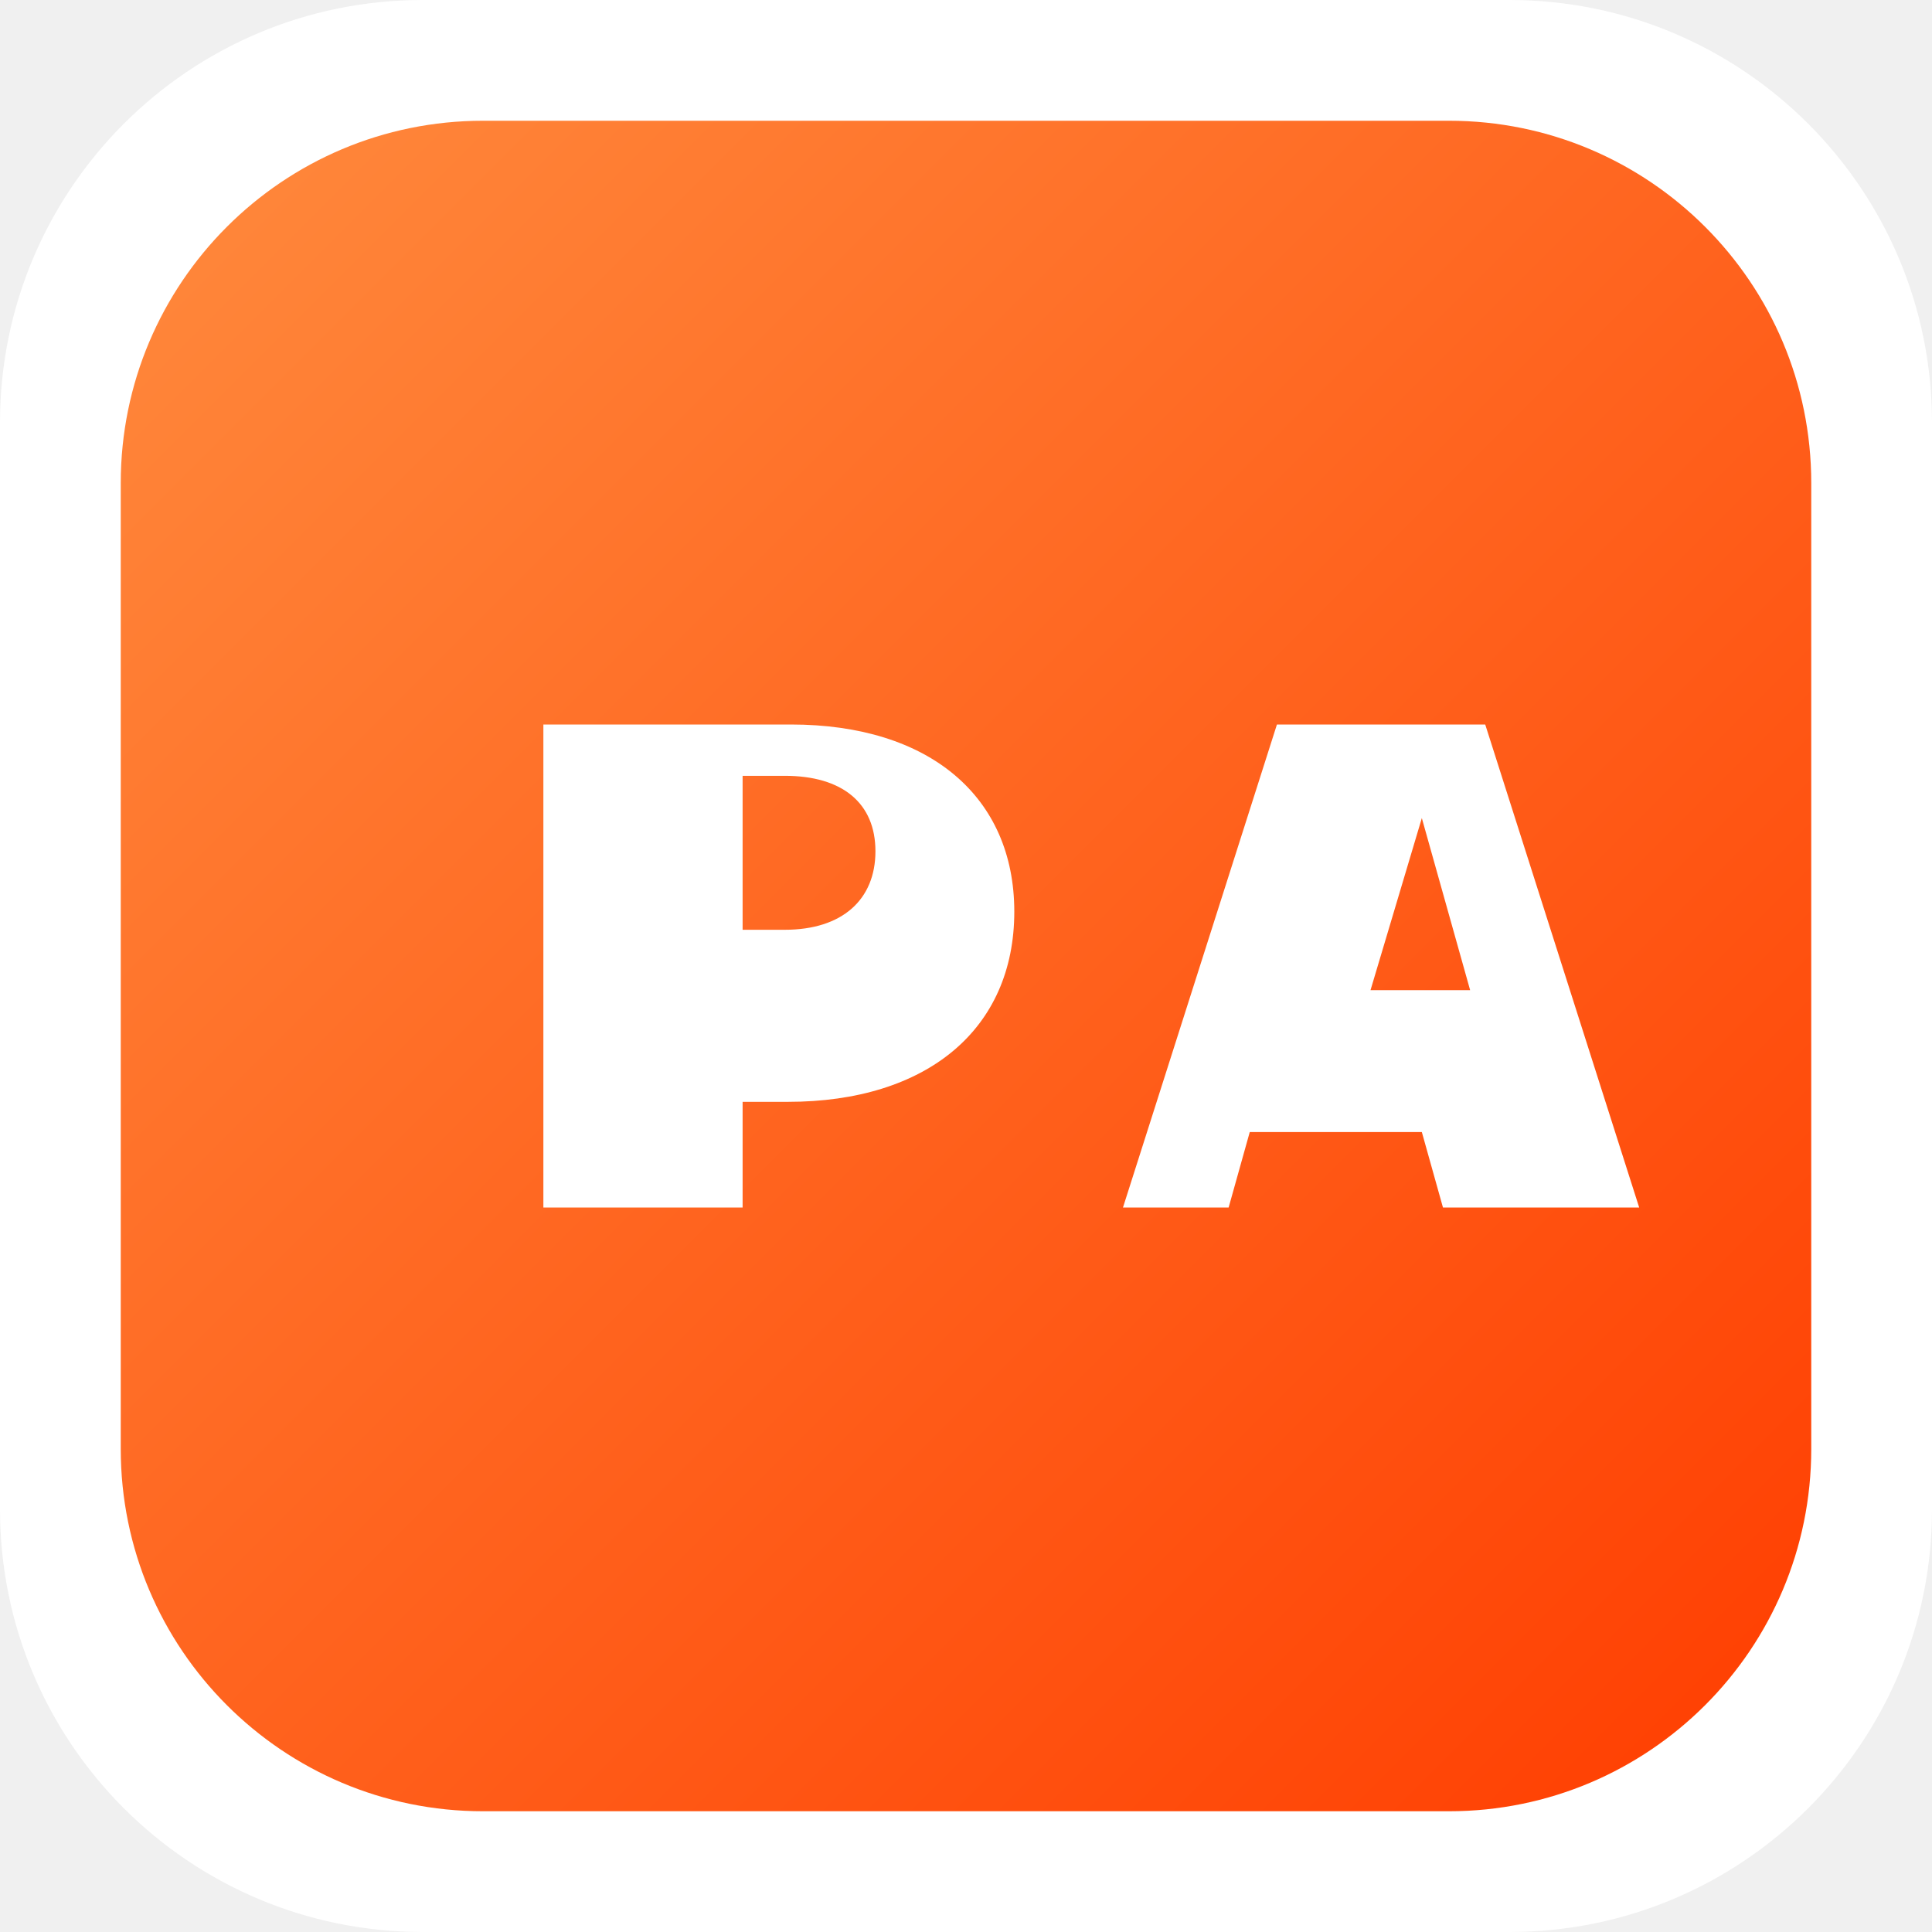
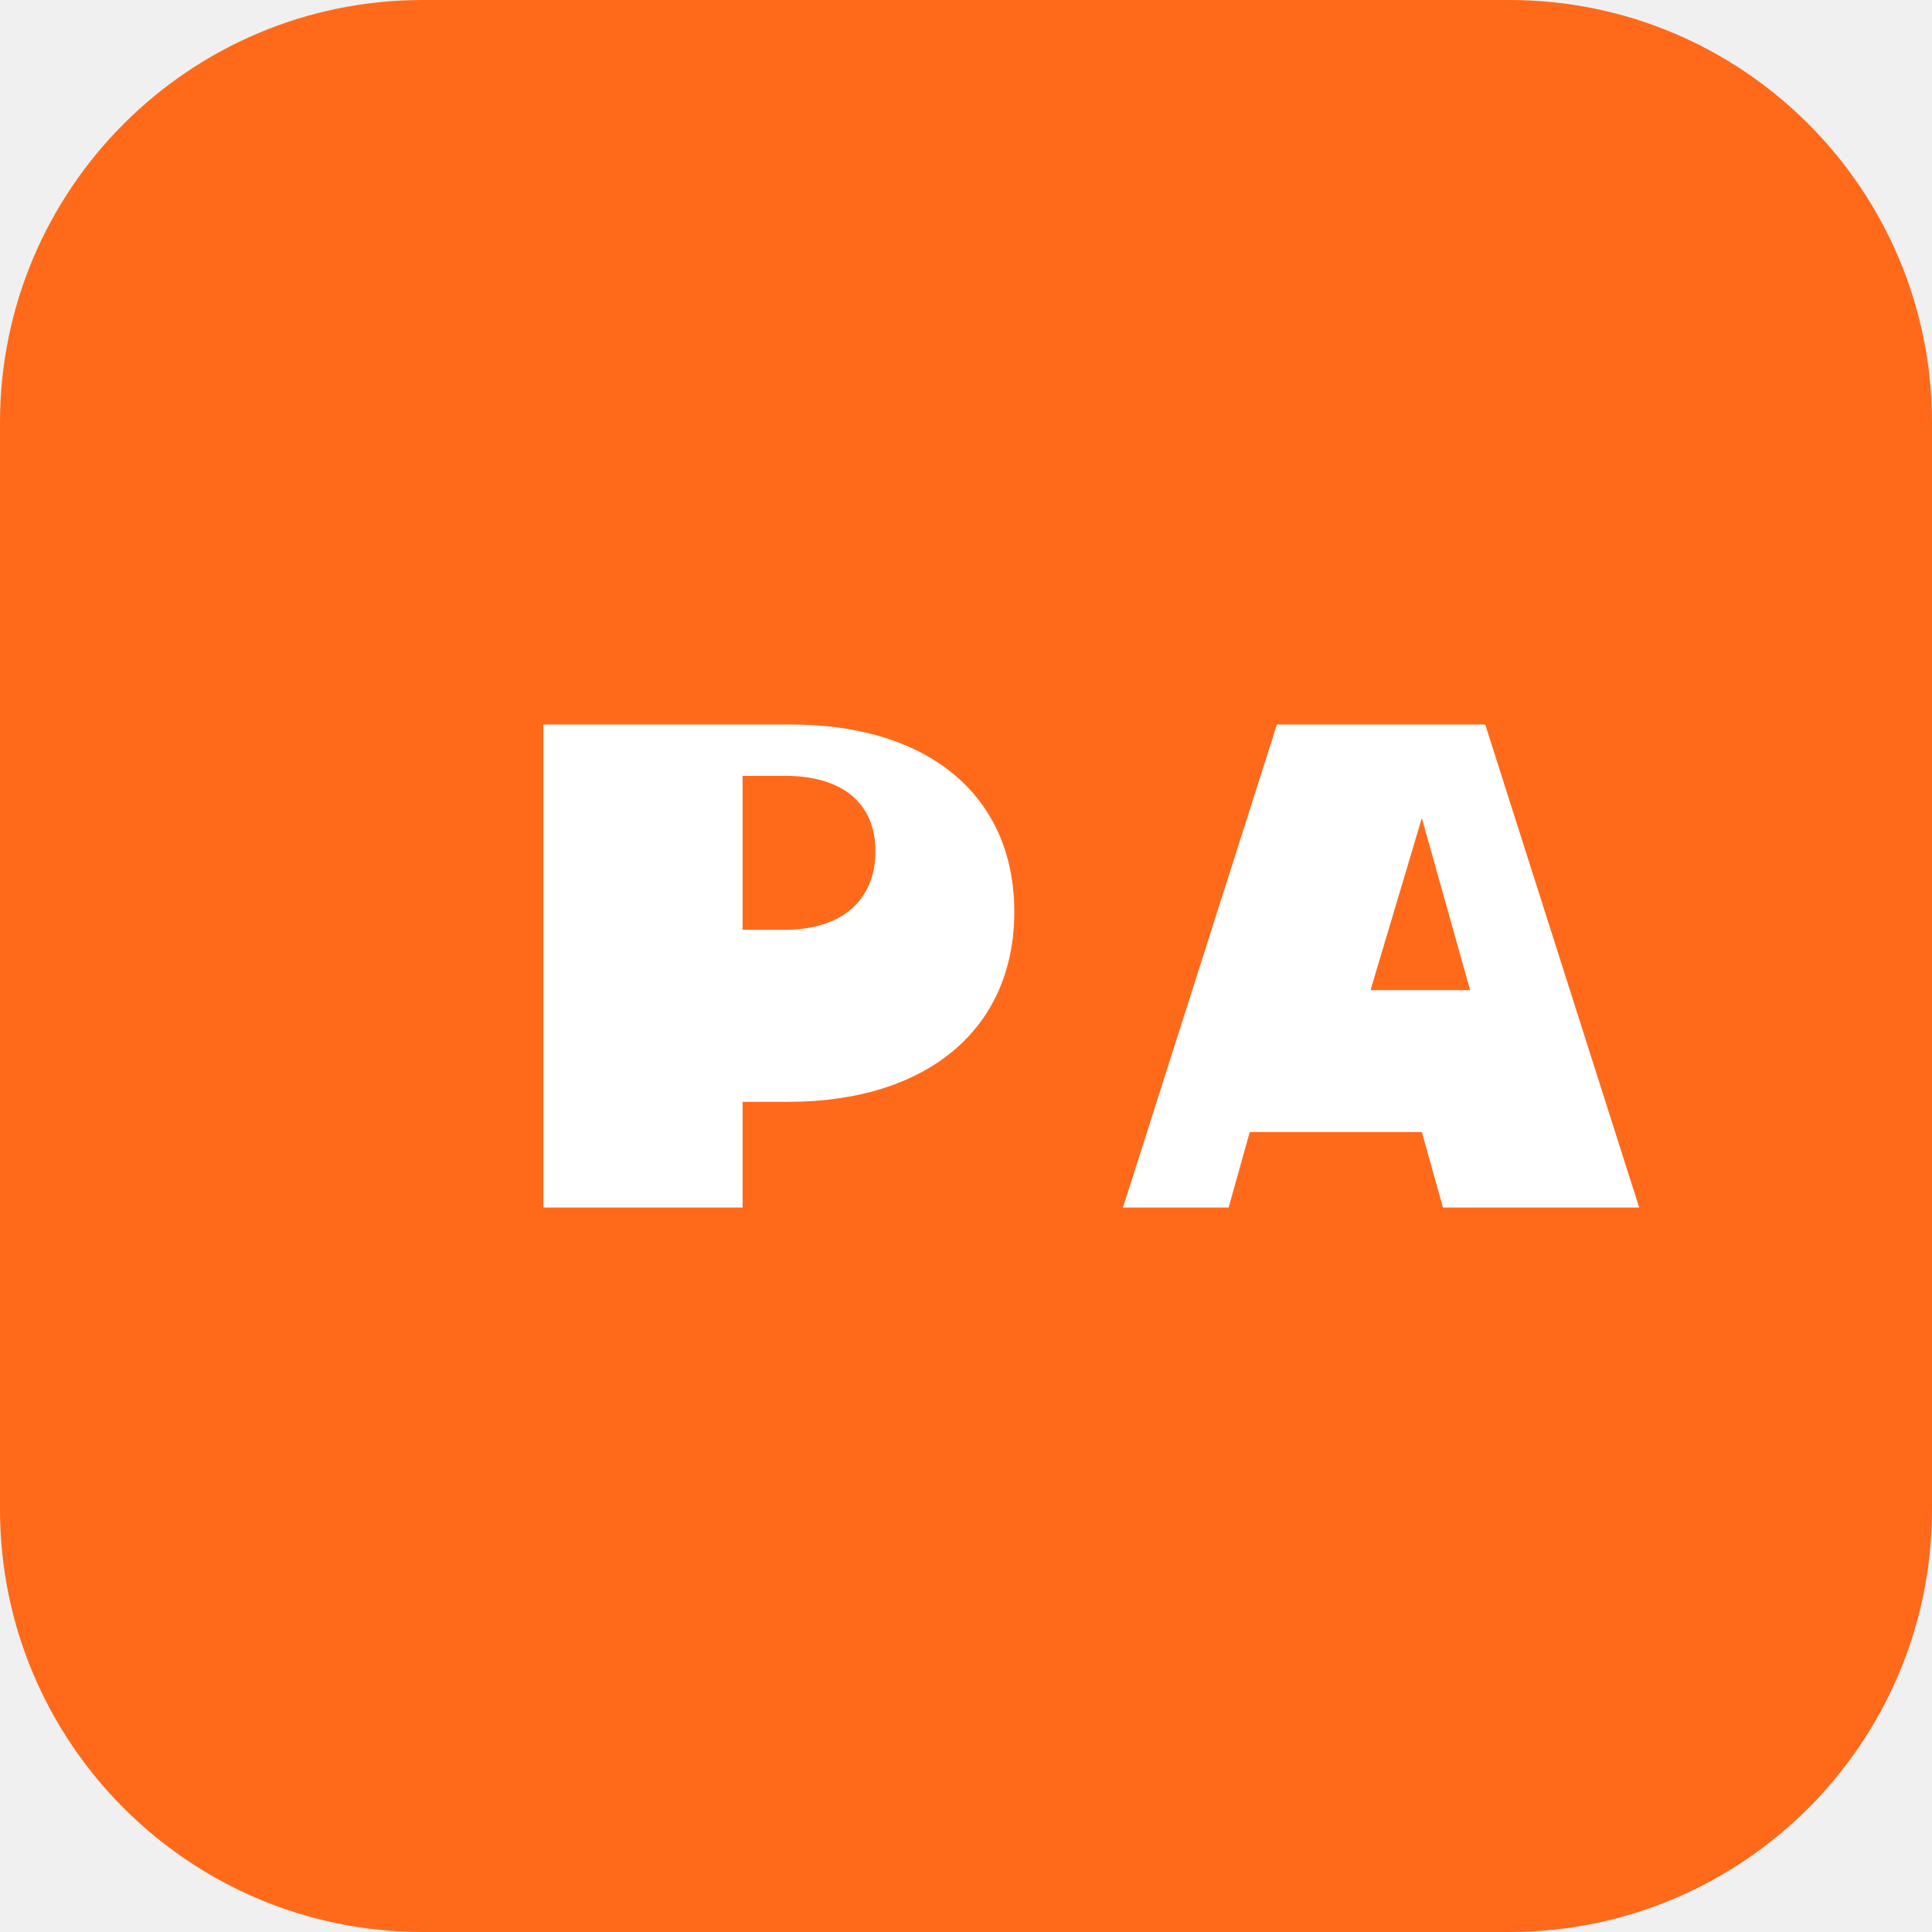
<svg xmlns="http://www.w3.org/2000/svg" viewBox="0 0 64 64" role="img" aria-label="SmartHub">
-   <defs>
-     <linearGradient id="g" x1="0" y1="0" x2="1" y2="1">
-       <stop offset="0%" stop-color="#ff8a3d" />
-       <stop offset="100%" stop-color="#ff3d00" />
-     </linearGradient>
-   </defs>
-   <rect width="64" height="64" rx="14" fill="#ffffff" />
-   <rect x="4" y="4" width="56" height="56" rx="12" fill="url(#g)" />
+   <rect width="64" height="64" rx="14" fill="#ff6a1a" />
  <path d="M18 40V24h8.2c4.6 0 7.4 2.4 7.4 6.2 0 3.9-2.9 6.3-7.5 6.3H24.6V40H18zm6.6-9.2h1.4c1.9 0 3-1 3-2.6s-1.1-2.5-3-2.5h-1.4v5.1zM37.2 40l5.1-16h6.9l5.1 16h-6.5l-.7-2.5h-5.7L40.7 40h-3.5zm8.2-7.2h3.3l-1.6-5.7-1.7 5.7z" fill="#fff" />
</svg>
